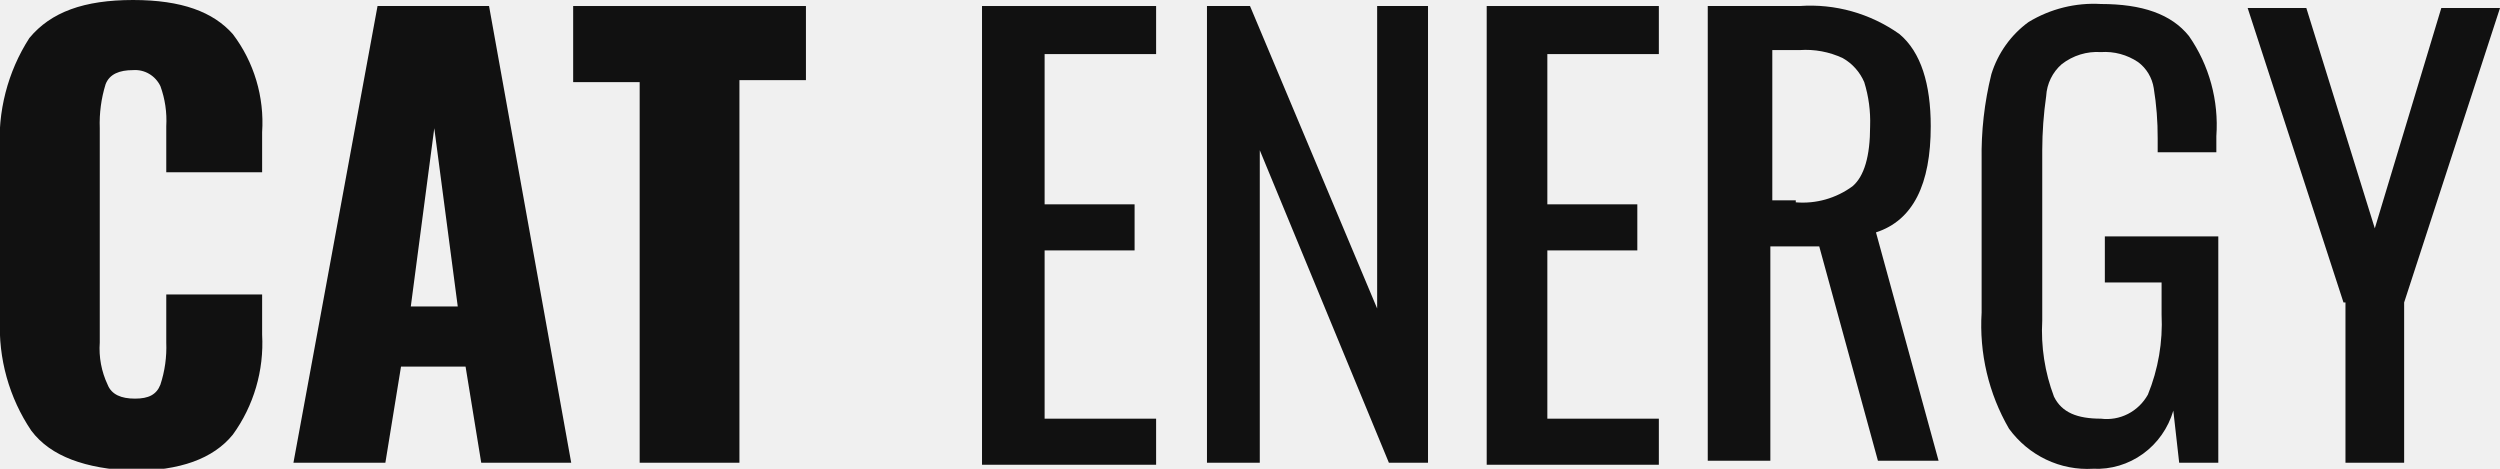
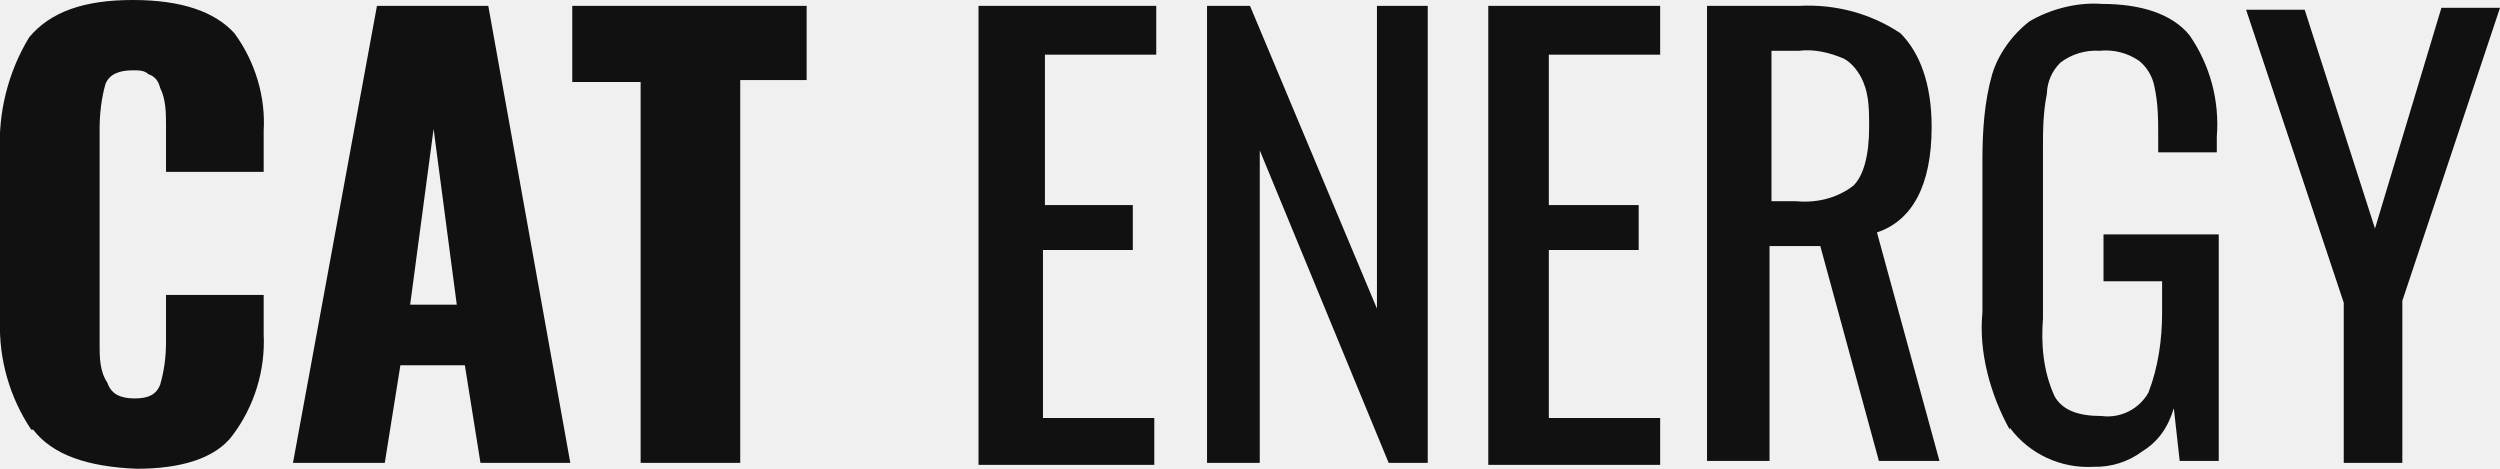
- <svg xmlns="http://www.w3.org/2000/svg" width="128" height="24" viewBox="0 0 128 24" fill="none">
-   <g clip-path="url(#clip0)">
-     <path d="M1.603 22.051C0.468 20.368 -0.095 18.35 3.016e-05 16.308V7.795C-0.137 5.73 0.39 3.677 1.502 1.949C2.604 0.615 4.307 0 6.811 0C9.315 0 10.917 0.615 11.919 1.744C13.006 3.173 13.541 4.962 13.421 6.769V8.821H8.513V6.462C8.553 5.764 8.451 5.065 8.213 4.41C8.086 4.146 7.884 3.926 7.634 3.78C7.385 3.634 7.098 3.568 6.811 3.59C6.11 3.59 5.609 3.795 5.408 4.308C5.182 5.036 5.08 5.8 5.108 6.564V17.538C5.055 18.28 5.193 19.023 5.509 19.692C5.709 20.205 6.21 20.41 6.911 20.41C7.612 20.41 8.013 20.205 8.213 19.692C8.441 18.999 8.542 18.269 8.513 17.538V15.077H13.421V17.128C13.523 18.965 12.991 20.78 11.919 22.256C10.917 23.487 9.214 24.103 6.811 24.103C4.407 24 2.604 23.385 1.603 22.051Z" fill="#111111" />
-     <path d="M19.33 0.308H25.039L29.246 23.692H24.639L23.837 18.769H20.532L19.731 23.692H15.024L19.33 0.308ZM23.437 15.692L22.235 6.564L21.033 15.692H23.437Z" fill="#111111" />
-     <path d="M32.751 4.205H29.346V0.308H41.264V4.103H37.859V23.692H32.751V4.205Z" fill="#111111" />
-     <path d="M50.379 0.308H59.193V2.769H53.484V10.462H58.091V12.821H53.484V21.436H59.193V23.795H50.279V0.308H50.379Z" fill="#111111" />
-     <path d="M61.797 0.308H64L70.51 15.795V0.308H73.114V23.692H71.111L64.501 7.692V23.692H61.797V0.308Z" fill="#111111" />
-     <path d="M76.119 0.308H84.933V2.769H79.224V10.462H83.831V12.821H79.224V21.436H84.933V23.795H76.119V0.308Z" fill="#111111" />
-     <path d="M87.537 0.308H92.144C93.956 0.18 95.757 0.686 97.252 1.744C98.354 2.667 98.854 4.308 98.854 6.462C98.854 9.436 97.953 11.282 96.05 11.898L99.255 23.59H96.15L93.145 12.615H90.642V23.59H87.437V0.308H87.537ZM91.944 10.359C92.976 10.446 94.005 10.155 94.848 9.538C95.449 9.026 95.75 8 95.75 6.462C95.777 5.697 95.676 4.934 95.449 4.205C95.224 3.682 94.837 3.25 94.347 2.974C93.658 2.652 92.9 2.511 92.144 2.564H90.742V10.256H91.944V10.359Z" fill="#111111" />
-     <path d="M102.861 21.949C101.82 20.155 101.331 18.082 101.459 16V8.205C101.434 6.719 101.602 5.236 101.959 3.795C102.294 2.718 102.962 1.782 103.862 1.128C104.981 0.45 106.271 0.129 107.568 0.205C109.671 0.205 111.174 0.718 112.075 1.846C113.112 3.336 113.608 5.15 113.477 6.974V7.795H110.473V7.077C110.477 6.218 110.41 5.36 110.272 4.513C110.188 3.977 109.9 3.498 109.471 3.179C108.908 2.801 108.24 2.621 107.568 2.667C106.85 2.619 106.139 2.838 105.565 3.282C105.329 3.485 105.137 3.736 104.999 4.018C104.861 4.3 104.781 4.608 104.764 4.923C104.632 5.84 104.565 6.765 104.563 7.692V16.41C104.49 17.738 104.694 19.067 105.164 20.308C105.565 21.128 106.366 21.436 107.568 21.436C108.043 21.496 108.524 21.412 108.952 21.193C109.38 20.974 109.734 20.63 109.972 20.205C110.501 18.908 110.741 17.506 110.673 16.102V14.461H107.768V12.102H113.577V23.692H111.574L111.274 21.026C111.011 21.919 110.465 22.698 109.72 23.236C108.976 23.775 108.078 24.044 107.167 24C106.34 24.05 105.513 23.889 104.761 23.53C104.01 23.172 103.357 22.629 102.861 21.949Z" fill="#111111" />
-     <path d="M119.987 15.487L115.08 0.41H118.084L121.59 11.692L124.995 0.41H128L123.092 15.487V23.692H120.088V15.487H119.987Z" fill="#111111" />
+ <svg xmlns="http://www.w3.org/2000/svg" width="128" height="24" fill="none">
+   <defs />
+   <g fill="#111" clip-path="url(#clip0)">
+     <path d="M1.6 22A9.5 9.5 0 010 16.4V7.8c-.1-2 .4-4.1 1.5-5.9C2.6.6 4.3 0 6.8 0S11 .6 12 1.7c1.1 1.5 1.6 3.3 1.5 5v2.1H8.5V6.5c0-.7 0-1.4-.3-2-.1-.4-.3-.6-.6-.7-.2-.2-.5-.2-.8-.2-.7 0-1.2.2-1.4.7-.2.7-.3 1.5-.3 2.3v11c0 .7 0 1.4.4 2 .2.6.7.8 1.4.8s1.1-.2 1.3-.7c.2-.7.3-1.4.3-2.2v-2.4h5v2a8 8 0 01-1.6 5.2C11 23.5 9.2 24 7 24c-2.5-.1-4.3-.7-5.3-2zM19.3.3H25l4.2 23.4h-4.6l-.8-5h-3.3l-.8 5H15L19.3.3zm4.1 15.4l-1.2-9.1-1.2 9h2.4zM32.8 4.2h-3.5V.3h12v3.8h-3.4v19.6h-5.1V4.2zM50.4.3h8.8v2.5h-5.7v7.7H58v2.3h-4.6v8.6h5.7v2.4h-9V.3h.2zM61.8.3H64l6.5 15.5V.3h2.6v23.4h-2l-6.6-16v16h-2.7V.3zM76.1.3H85v2.5h-5.7v7.7h4.6v2.3h-4.6v8.6H85v2.4h-8.8V.3zM87.5.3h4.6c1.9-.1 3.7.4 5.2 1.4 1 1 1.6 2.6 1.6 4.8 0 3-1 4.8-2.8 5.4l3.2 11.7h-3.1l-3-11h-2.6v11h-3.2V.3h.1zm4.4 10c1 .1 2.1-.1 3-.8.5-.5.8-1.5.8-3 0-.8 0-1.6-.3-2.3-.2-.5-.6-1-1-1.2-.7-.3-1.5-.5-2.3-.4h-1.4v7.7H92zM102.9 22c-1-1.8-1.6-4-1.4-6V8.2c0-1.5.1-3 .5-4.4.3-1 1-2 1.9-2.7 1-.6 2.4-1 3.7-.9 2 0 3.6.5 4.5 1.6a8 8 0 011.4 5.2v.8h-3V7c0-.9 0-1.7-.2-2.6-.1-.5-.4-1-.8-1.3a3 3 0 00-2-.5 3 3 0 00-2 .6 2.3 2.3 0 00-.7 1.6c-.2 1-.2 1.9-.2 2.8v8.7c-.1 1.3 0 2.7.6 4 .4.7 1.2 1 2.4 1a2.4 2.4 0 002.4-1.2c.5-1.3.7-2.7.7-4.1v-1.6h-3V12h5.9v11.6h-2l-.3-2.7c-.3 1-.8 1.7-1.6 2.2a4 4 0 01-2.5.8 5 5 0 01-4.3-2zM120 15.5l-5-15h3l3.6 11.2L125 .4h3l-5 15v8.3h-3v-8.2z" />
  </g>
  <defs>
    <clipPath id="clip0">
-       <rect width="128" height="24" fill="white" />
+       <path fill="#fff" d="M0 0h128v24H0z" />
    </clipPath>
  </defs>
</svg>
